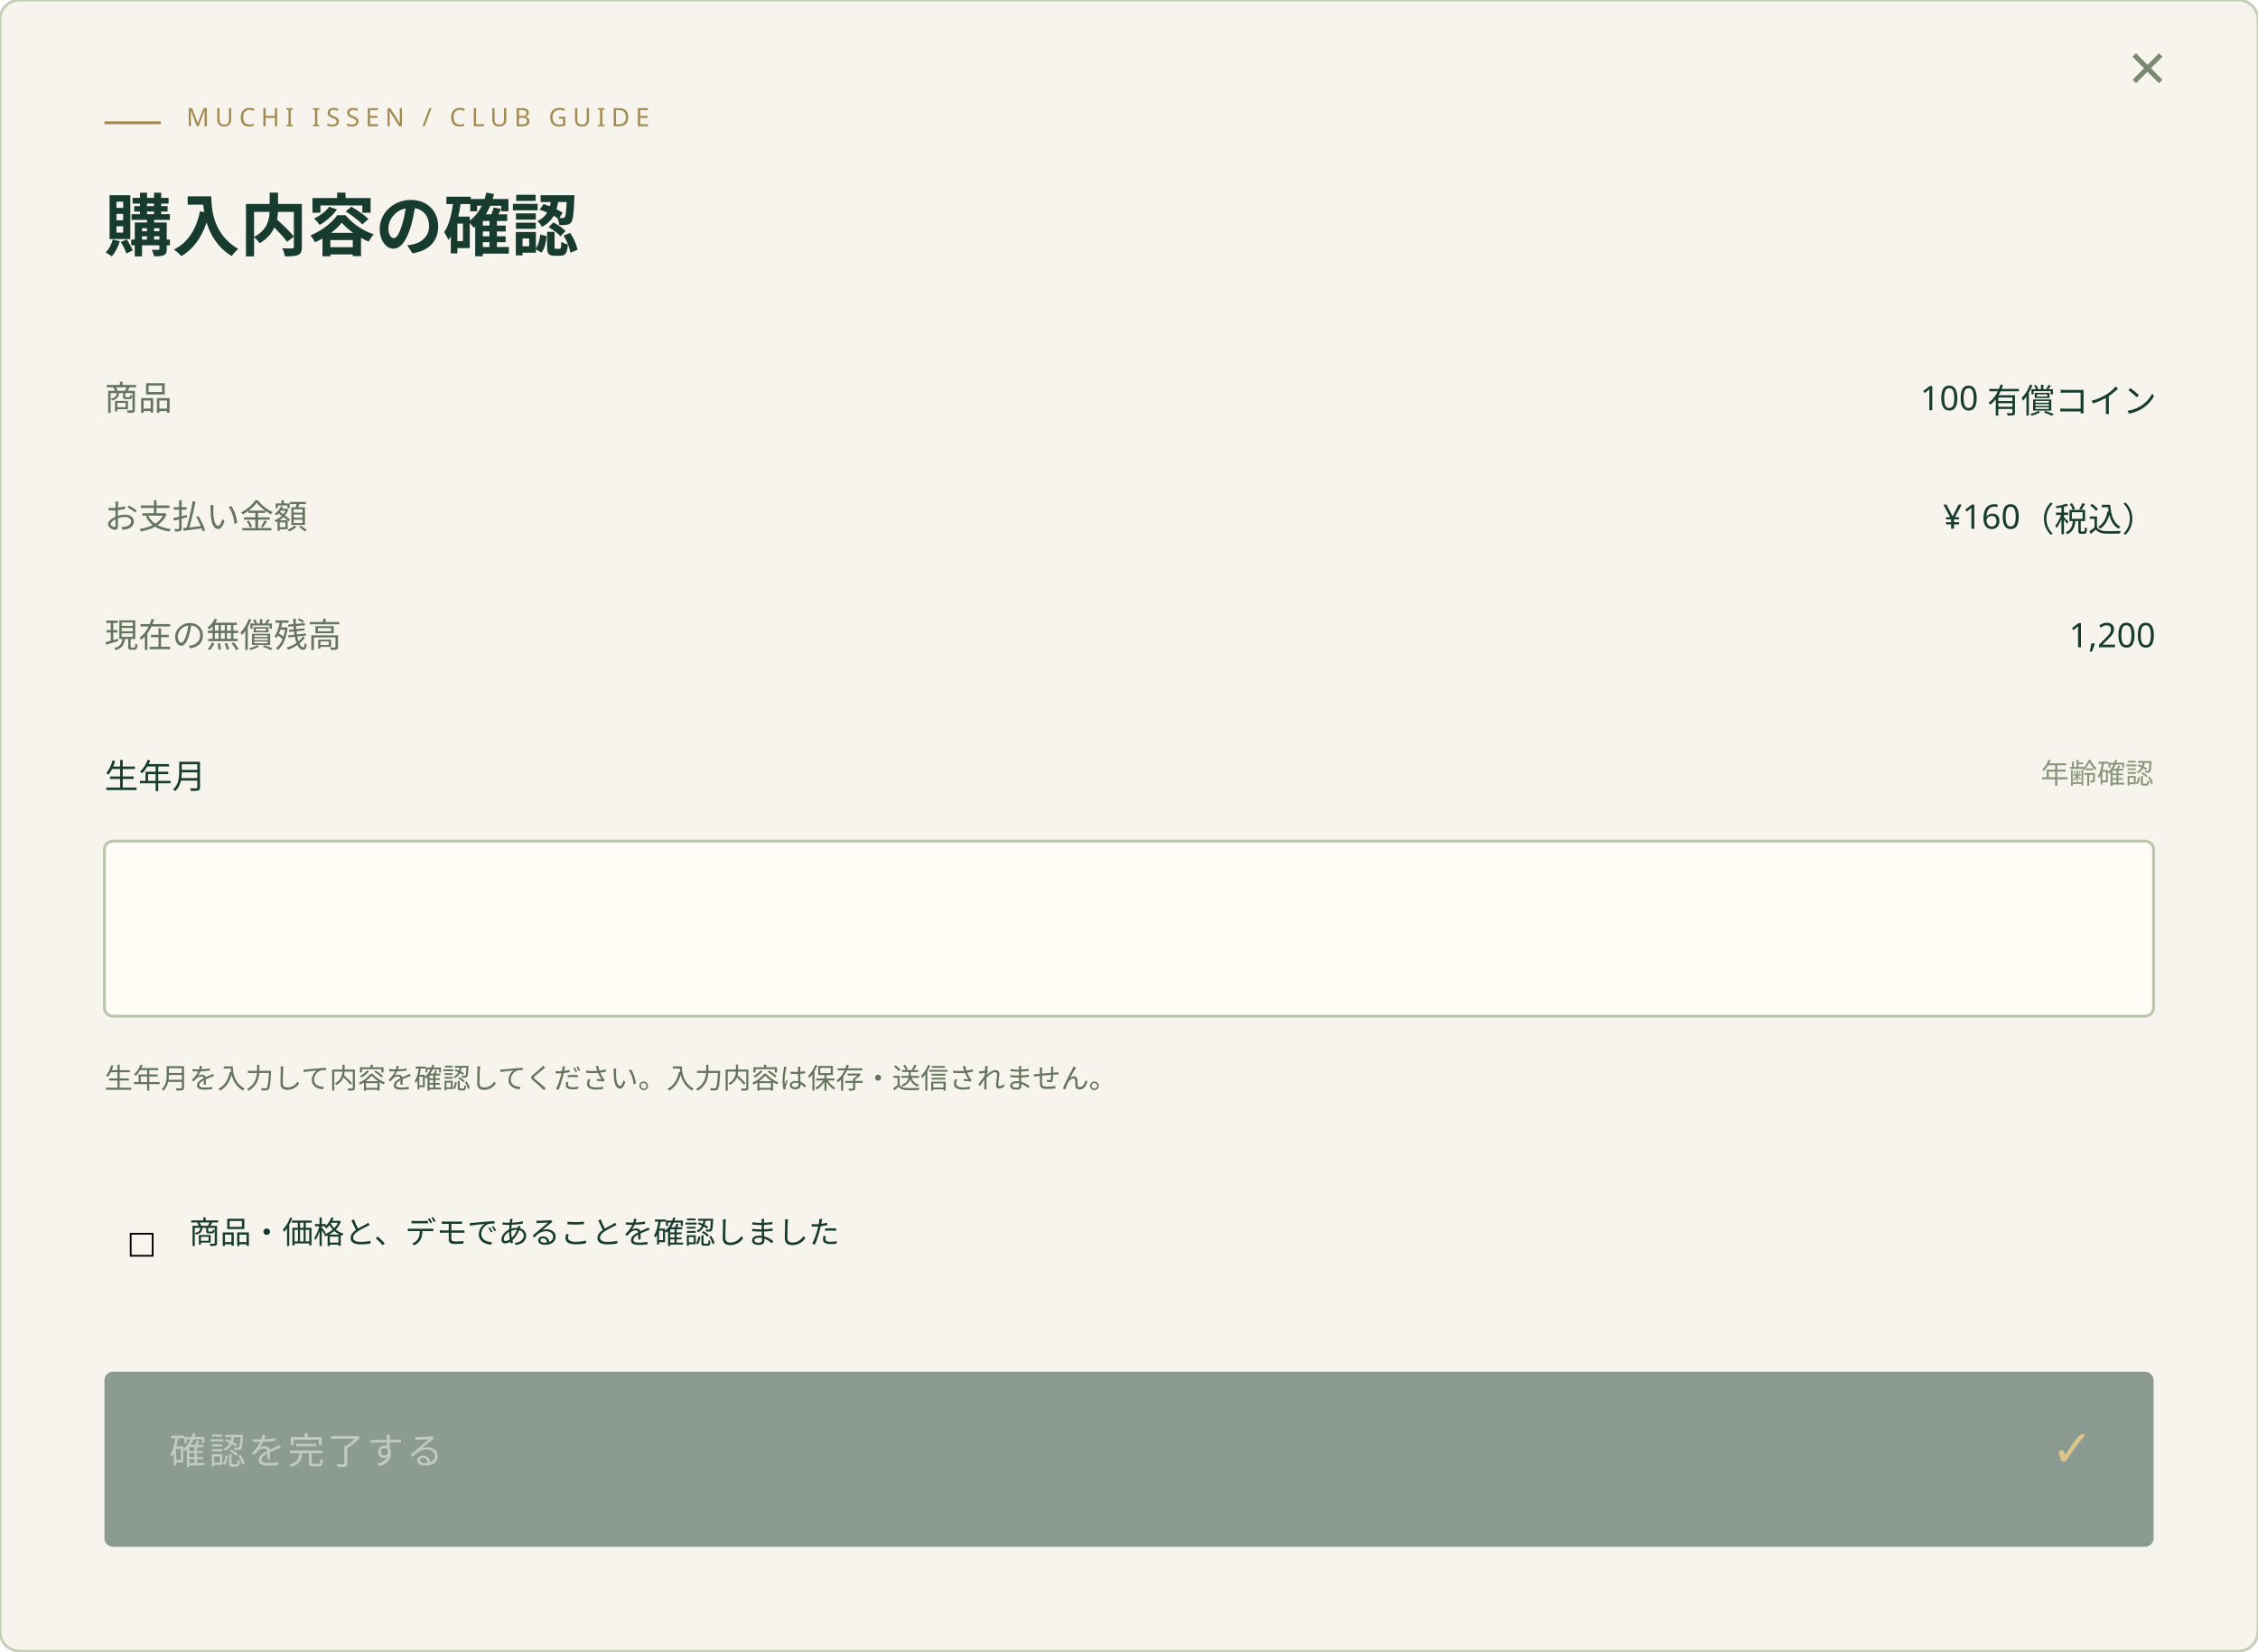
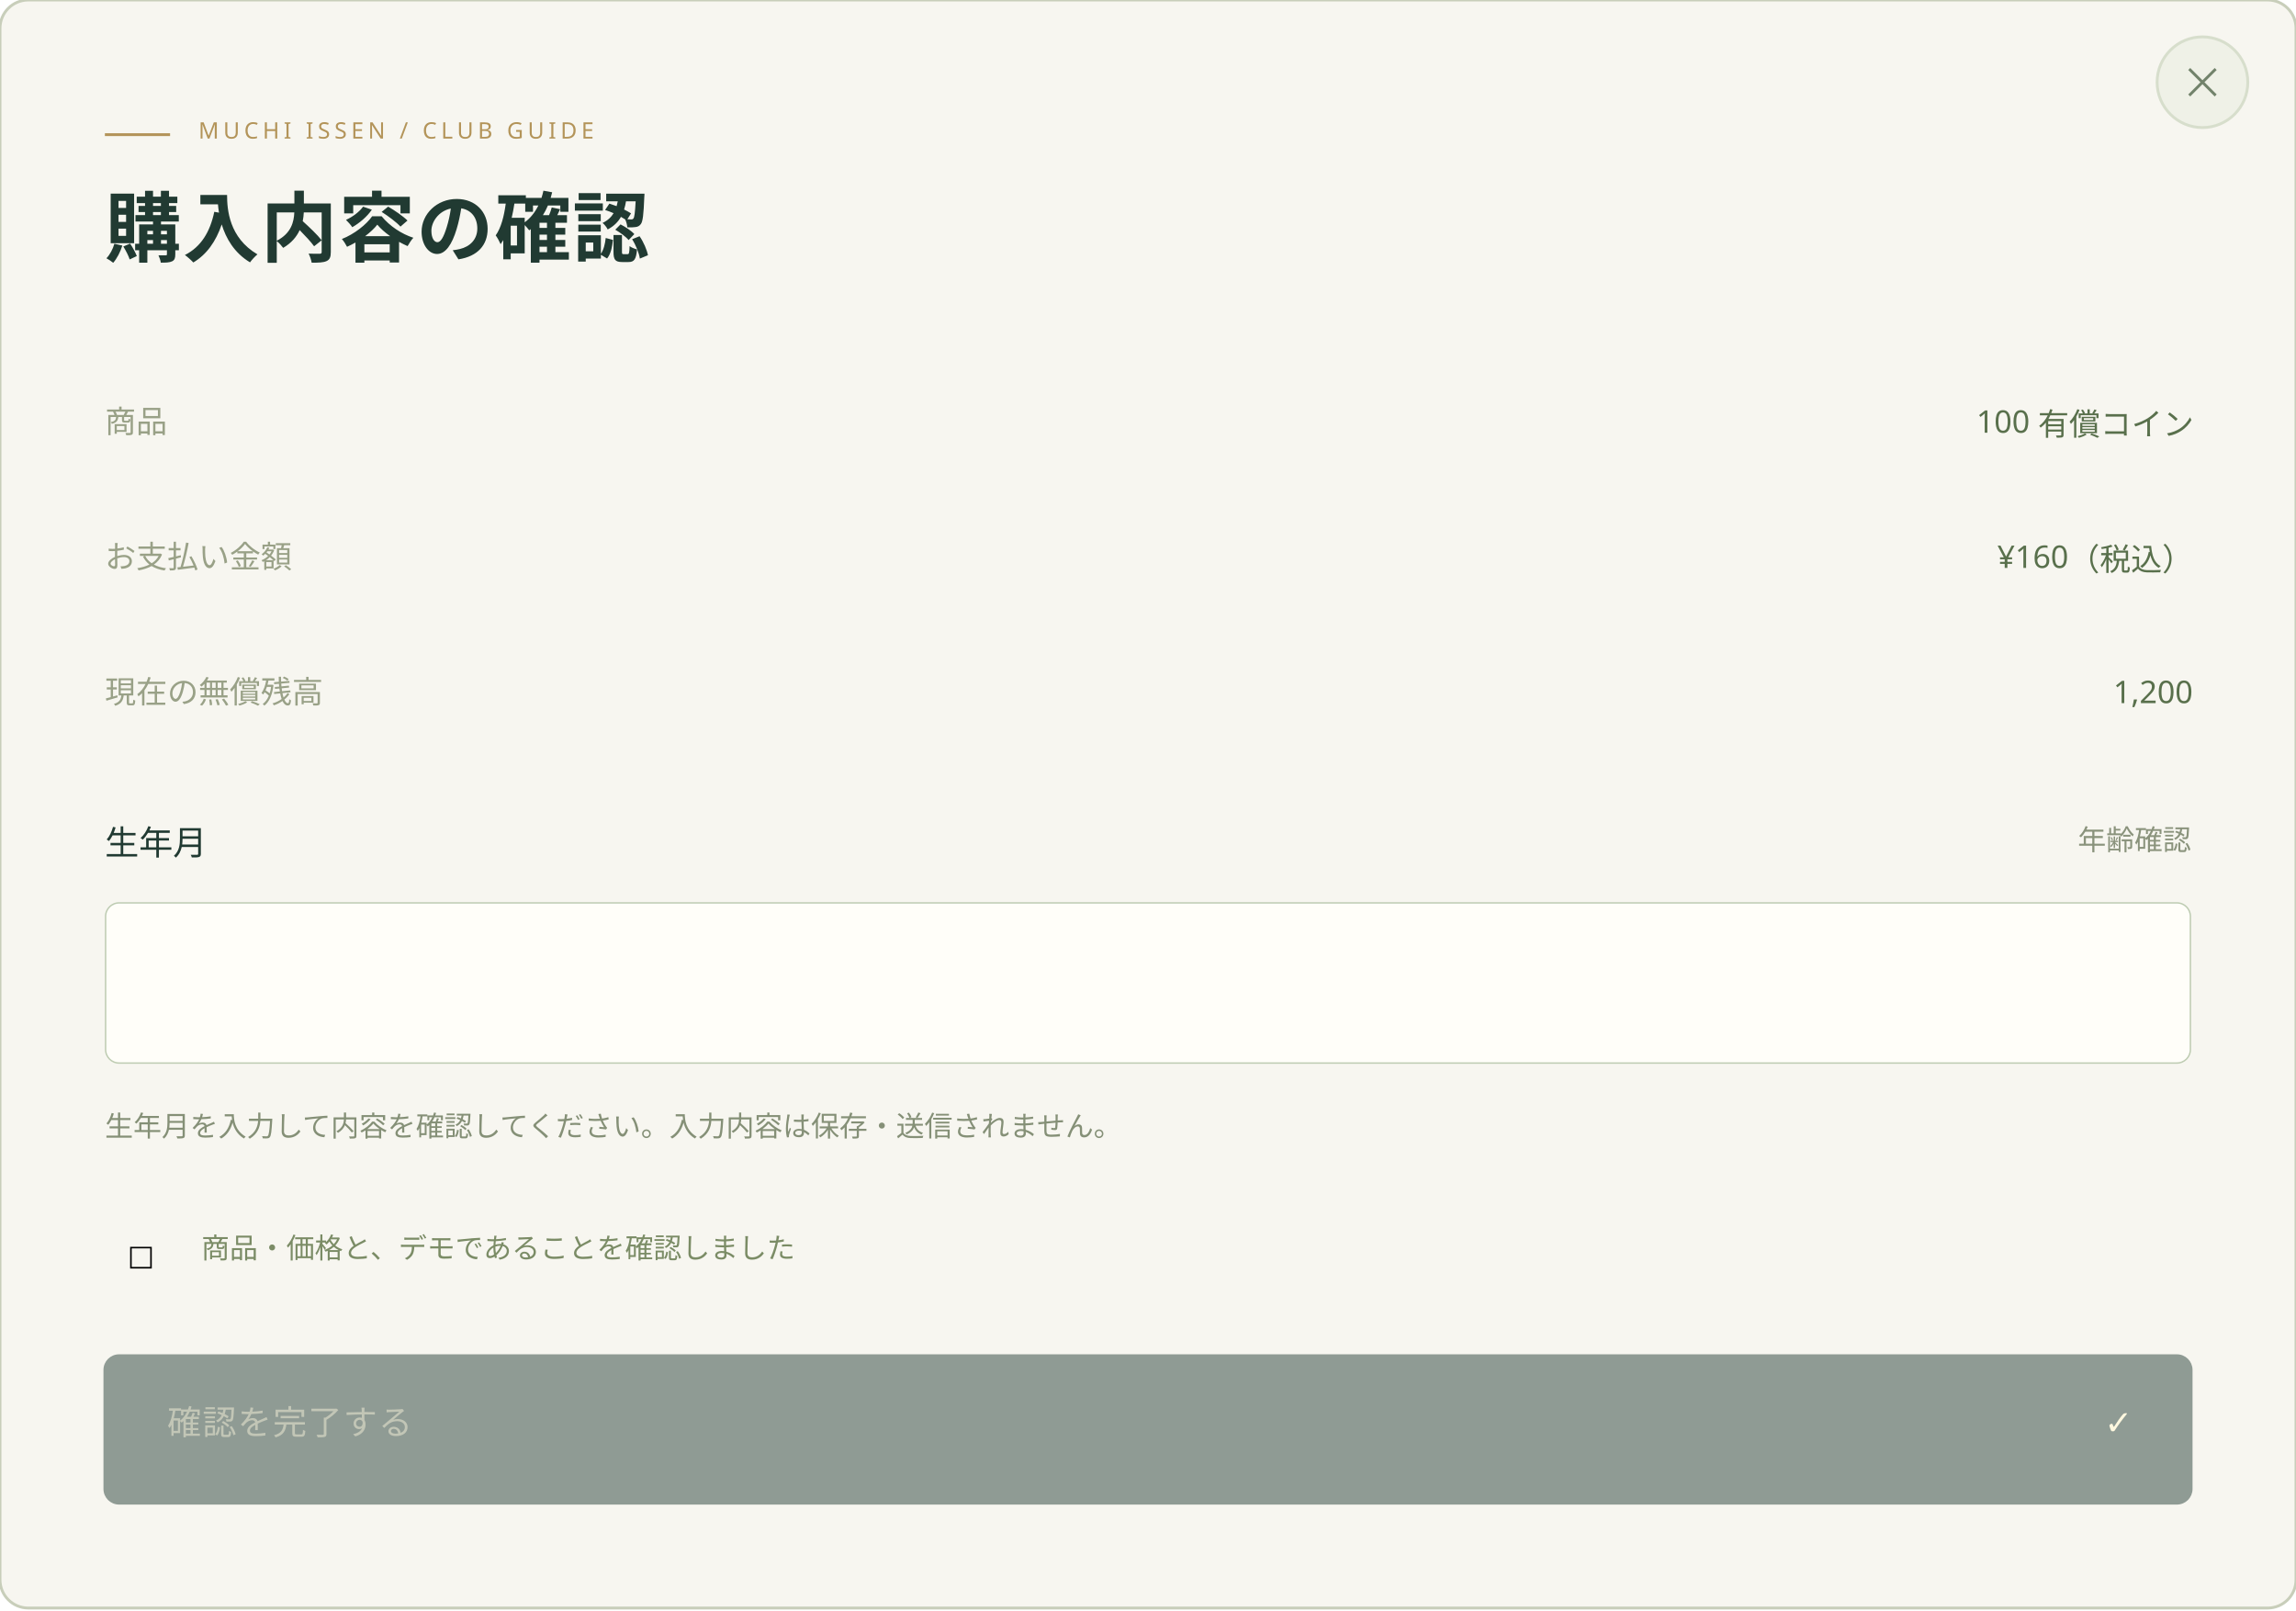
- <svg xmlns="http://www.w3.org/2000/svg" width="800" height="585" viewBox="0 0 800 585">
-   <rect x="0" y="0" width="800" height="585" rx="7" fill="rgb(246, 244, 236)" stroke="rgb(197, 207, 184)" stroke-width="1" opacity="1" />
-   <text x="754" y="32.64" fill="rgb(122, 136, 113)" font-family="&quot;Hiragino Kaku Gothic ProN&quot;, &quot;Noto Sans JP&quot;, sans-serif" font-size="24px" font-weight="400" font-style="normal" letter-spacing="0" opacity="1">×</text>
-   <rect x="37" y="43" width="20" height="1" rx="0" fill="rgb(162, 138, 82)" stroke="none" stroke-width="0" opacity="1" />
-   <text x="66" y="44.74" fill="rgb(162, 138, 82)" font-family="&quot;Hiragino Kaku Gothic ProN&quot;, &quot;Noto Sans JP&quot;, sans-serif" font-size="9px" font-weight="400" font-style="normal" letter-spacing="2px" opacity="1">MUCHI ISSEN / CLUB GUIDE</text>
-   <text x="37" y="88.64" fill="rgb(24, 59, 48)" font-family="&quot;Yu Mincho&quot;, &quot;Noto Serif JP&quot;, serif" font-size="24px" font-weight="600" font-style="normal" letter-spacing="0" opacity="1">購入内容の確認</text>
-   <text x="37" y="145.32" fill="rgb(101, 116, 95)" font-family="&quot;Hiragino Kaku Gothic ProN&quot;, &quot;Noto Sans JP&quot;, sans-serif" font-size="12px" font-weight="400" font-style="normal" letter-spacing="0" opacity="1">商品</text>
-   <text x="680.328" y="145.32" fill="rgb(24, 59, 48)" font-family="&quot;Hiragino Kaku Gothic ProN&quot;, &quot;Noto Sans JP&quot;, sans-serif" font-size="12px" font-weight="400" font-style="normal" letter-spacing="0" opacity="1">100 有償コイン</text>
-   <text x="37" y="187.32" fill="rgb(101, 116, 95)" font-family="&quot;Hiragino Kaku Gothic ProN&quot;, &quot;Noto Sans JP&quot;, sans-serif" font-size="12px" font-weight="400" font-style="normal" letter-spacing="0" opacity="1">お支払い金額</text>
-   <text x="688.359" y="187.32" fill="rgb(24, 59, 48)" font-family="&quot;Hiragino Kaku Gothic ProN&quot;, &quot;Noto Sans JP&quot;, sans-serif" font-size="12px" font-weight="400" font-style="normal" letter-spacing="0" opacity="1">¥160（税込）</text>
-   <text x="37" y="229.32" fill="rgb(101, 116, 95)" font-family="&quot;Hiragino Kaku Gothic ProN&quot;, &quot;Noto Sans JP&quot;, sans-serif" font-size="12px" font-weight="400" font-style="normal" letter-spacing="0" opacity="1">現在の無償残高</text>
-   <text x="733.016" y="229.32" fill="rgb(24, 59, 48)" font-family="&quot;Hiragino Kaku Gothic ProN&quot;, &quot;Noto Sans JP&quot;, sans-serif" font-size="12px" font-weight="400" font-style="normal" letter-spacing="0" opacity="1">1,200</text>
-   <text x="37" y="279.32" fill="rgb(24, 59, 48)" font-family="&quot;Hiragino Kaku Gothic ProN&quot;, &quot;Noto Sans JP&quot;, sans-serif" font-size="12px" font-weight="400" font-style="normal" letter-spacing="0" opacity="1">生年月 </text>
-   <text x="723" y="277.6" fill="rgb(138, 150, 123)" font-family="&quot;Hiragino Kaku Gothic ProN&quot;, &quot;Noto Sans JP&quot;, sans-serif" font-size="10px" font-weight="400" font-style="normal" letter-spacing="0" opacity="1">年齢確認</text>
-   <rect x="37" y="298" width="726" height="62" rx="3" fill="rgb(255, 253, 245)" stroke="rgb(186, 198, 171)" stroke-width="1" opacity="1" />
-   <text x="57" y="335.3" fill="rgb(24, 59, 48)" font-size="18px" font-family="sans-serif" />
-   <text x="37" y="385.6" fill="rgb(100, 115, 92)" font-family="&quot;Hiragino Kaku Gothic ProN&quot;, &quot;Noto Sans JP&quot;, sans-serif" font-size="10px" font-weight="400" font-style="normal" letter-spacing="0" opacity="1">生年月を入力して内容を確認してください。入力内容は保存・送信されません。</text>
-   <text x="45" y="443.85" fill="rgb(0, 0, 0)" font-size="11px" font-family="sans-serif">□</text>
-   <text x="67" y="440.554" fill="rgb(24, 59, 48)" font-family="&quot;Hiragino Kaku Gothic ProN&quot;, &quot;Noto Sans JP&quot;, sans-serif" font-size="11px" font-weight="400" font-style="normal" letter-spacing="0" opacity="1"> 商品・価格と、デモであることを確認しました</text>
-   <rect x="37" y="486" width="726" height="62" rx="3" fill="rgb(24, 59, 48)" stroke="none" stroke-width="0" opacity="0.48" />
-   <text x="60" y="518.68" fill="rgb(255, 253, 240)" font-family="&quot;Hiragino Kaku Gothic ProN&quot;, &quot;Noto Sans JP&quot;, sans-serif" font-size="13px" font-weight="400" font-style="normal" letter-spacing="1px" opacity="0.48">確認を完了する </text>
-   <text x="726.703" y="519.48" fill="rgb(219, 199, 138)" font-family="&quot;Hiragino Kaku Gothic ProN&quot;, &quot;Noto Sans JP&quot;, sans-serif" font-size="18px" font-weight="400" font-style="normal" letter-spacing="1px" opacity="1">✓</text>
+ <svg xmlns="http://www.w3.org/2000/svg" width="810" height="568" viewBox="0 0 810 568">
+   <rect x="0" y="0" width="810" height="567.25" rx="10" fill="rgb(247, 246, 240)" stroke="rgb(200, 206, 186)" stroke-width="1" opacity="1" />
+   <rect x="761" y="13" width="32" height="32" rx="16" fill="rgb(239, 241, 231)" stroke="rgb(215, 222, 204)" stroke-width="1" opacity="1" />
+   <svg x="769" y="21" width="16" height="16" viewBox="0 0 24 24" color="rgb(114, 131, 107)" fill="none" stroke="currentColor" stroke-width="1.5">
+     <path d="m5 5 14 14M5 19 19 5" />
+   </svg>
+   <rect x="37" y="47" width="23" height="1" rx="0" fill="rgb(179, 148, 89)" stroke="none" stroke-width="0" opacity="1" />
+   <text x="70" y="48.88" fill="rgb(179, 148, 89)" font-family="&quot;Club Sans&quot;, &quot;Noto Sans JP&quot;, sans-serif" font-size="8px" font-weight="500" font-style="normal" letter-spacing="1.5px" opacity="1">MUCHI ISSEN / CLUB GUIDE</text>
+   <text x="37" y="90.22" fill="rgb(33, 58, 50)" font-family="&quot;Club Serif&quot;, &quot;Noto Serif JP&quot;, serif" font-size="27px" font-weight="600" font-style="normal" letter-spacing="0.5px" opacity="1">購入内容の確認</text>
+   <text x="37" y="152.648" fill="rgb(153, 161, 135)" font-family="&quot;Club Sans&quot;, &quot;Noto Sans JP&quot;, sans-serif" font-size="11px" font-weight="400" font-style="normal" letter-spacing="0" opacity="1">商品</text>
+   <text x="697.219" y="152.648" fill="rgb(89, 112, 76)" font-family="&quot;Club Sans&quot;, &quot;Noto Sans JP&quot;, sans-serif" font-size="11px" font-weight="400" font-style="normal" letter-spacing="0" opacity="1">100 有償コイン</text>
+   <text x="37" y="200.335" fill="rgb(153, 161, 135)" font-family="&quot;Club Sans&quot;, &quot;Noto Sans JP&quot;, sans-serif" font-size="11px" font-weight="400" font-style="normal" letter-spacing="0" opacity="1">お支払い金額</text>
+   <text x="704.578" y="200.335" fill="rgb(89, 112, 76)" font-family="&quot;Club Sans&quot;, &quot;Noto Sans JP&quot;, sans-serif" font-size="11px" font-weight="400" font-style="normal" letter-spacing="0" opacity="1">¥160（税込）</text>
+   <text x="37" y="248.023" fill="rgb(153, 161, 135)" font-family="&quot;Club Sans&quot;, &quot;Noto Sans JP&quot;, sans-serif" font-size="11px" font-weight="400" font-style="normal" letter-spacing="0" opacity="1">現在の無償残高</text>
+   <text x="745.516" y="248.023" fill="rgb(89, 112, 76)" font-family="&quot;Club Sans&quot;, &quot;Noto Sans JP&quot;, sans-serif" font-size="11px" font-weight="400" font-style="normal" letter-spacing="0" opacity="1">1,200</text>
+   <text x="37" y="301.57" fill="rgb(33, 58, 50)" font-family="&quot;Club Sans&quot;, &quot;Noto Sans JP&quot;, sans-serif" font-size="12px" font-weight="500" font-style="normal" letter-spacing="0" opacity="1">生年月 </text>
+   <text x="733" y="299.85" fill="rgb(138, 147, 124)" font-family="&quot;Club Sans&quot;, &quot;Noto Sans JP&quot;, sans-serif" font-size="10px" font-weight="400" font-style="normal" letter-spacing="0" opacity="1">年齢確認</text>
+   <defs>
+     <clipPath id="19-purchase-review-clip-2">
+       <rect x="37" y="318.25" width="736" height="57" rx="5" />
+     </clipPath>
+   </defs>
+   <g clip-path="url(#19-purchase-review-clip-2)">
+     <rect x="37" y="318.25" width="736" height="57" rx="5" fill="rgb(255, 254, 249)" stroke="rgb(189, 203, 177)" stroke-width="1" opacity="1" />
+     <text x="57" y="352.7" fill="rgb(33, 58, 50)" font-size="17px" font-family="sans-serif" />
+   </g>
+   <text x="37" y="400.85" fill="rgb(133, 144, 119)" font-family="&quot;Club Sans&quot;, &quot;Noto Sans JP&quot;, sans-serif" font-size="10px" font-weight="400" font-style="normal" letter-spacing="0" opacity="1">生年月を入力して内容を確認してください。入力内容は保存・送信されません。</text>
+   <text x="45" y="446.25" fill="rgb(0, 0, 0)" font-size="10px" font-family="sans-serif">□</text>
+   <text x="71" y="443.85" fill="rgb(123, 140, 102)" font-family="&quot;Club Sans&quot;, &quot;Noto Sans JP&quot;, sans-serif" font-size="10px" font-weight="400" font-style="normal" letter-spacing="0" opacity="1"> 商品・価格と、デモであることを確認しました</text>
+   <rect x="37" y="478.25" width="736" height="52" rx="5" fill="rgb(20, 47, 39)" stroke="rgb(20, 47, 39)" stroke-width="1" opacity="0.46" />
+   <text x="59" y="506.07" fill="rgb(255, 248, 223)" font-family="&quot;Club Sans&quot;, &quot;Noto Sans JP&quot;, sans-serif" font-size="12px" font-weight="500" font-style="normal" letter-spacing="0.42px" opacity="0.46">確認を完了する </text>
+   <text x="742.375" y="506.07" fill="rgb(255, 248, 223)" font-family="&quot;Club Sans&quot;, &quot;Noto Sans JP&quot;, sans-serif" font-size="12px" font-weight="500" font-style="normal" letter-spacing="0.42px" opacity="1">✓</text>
</svg>
